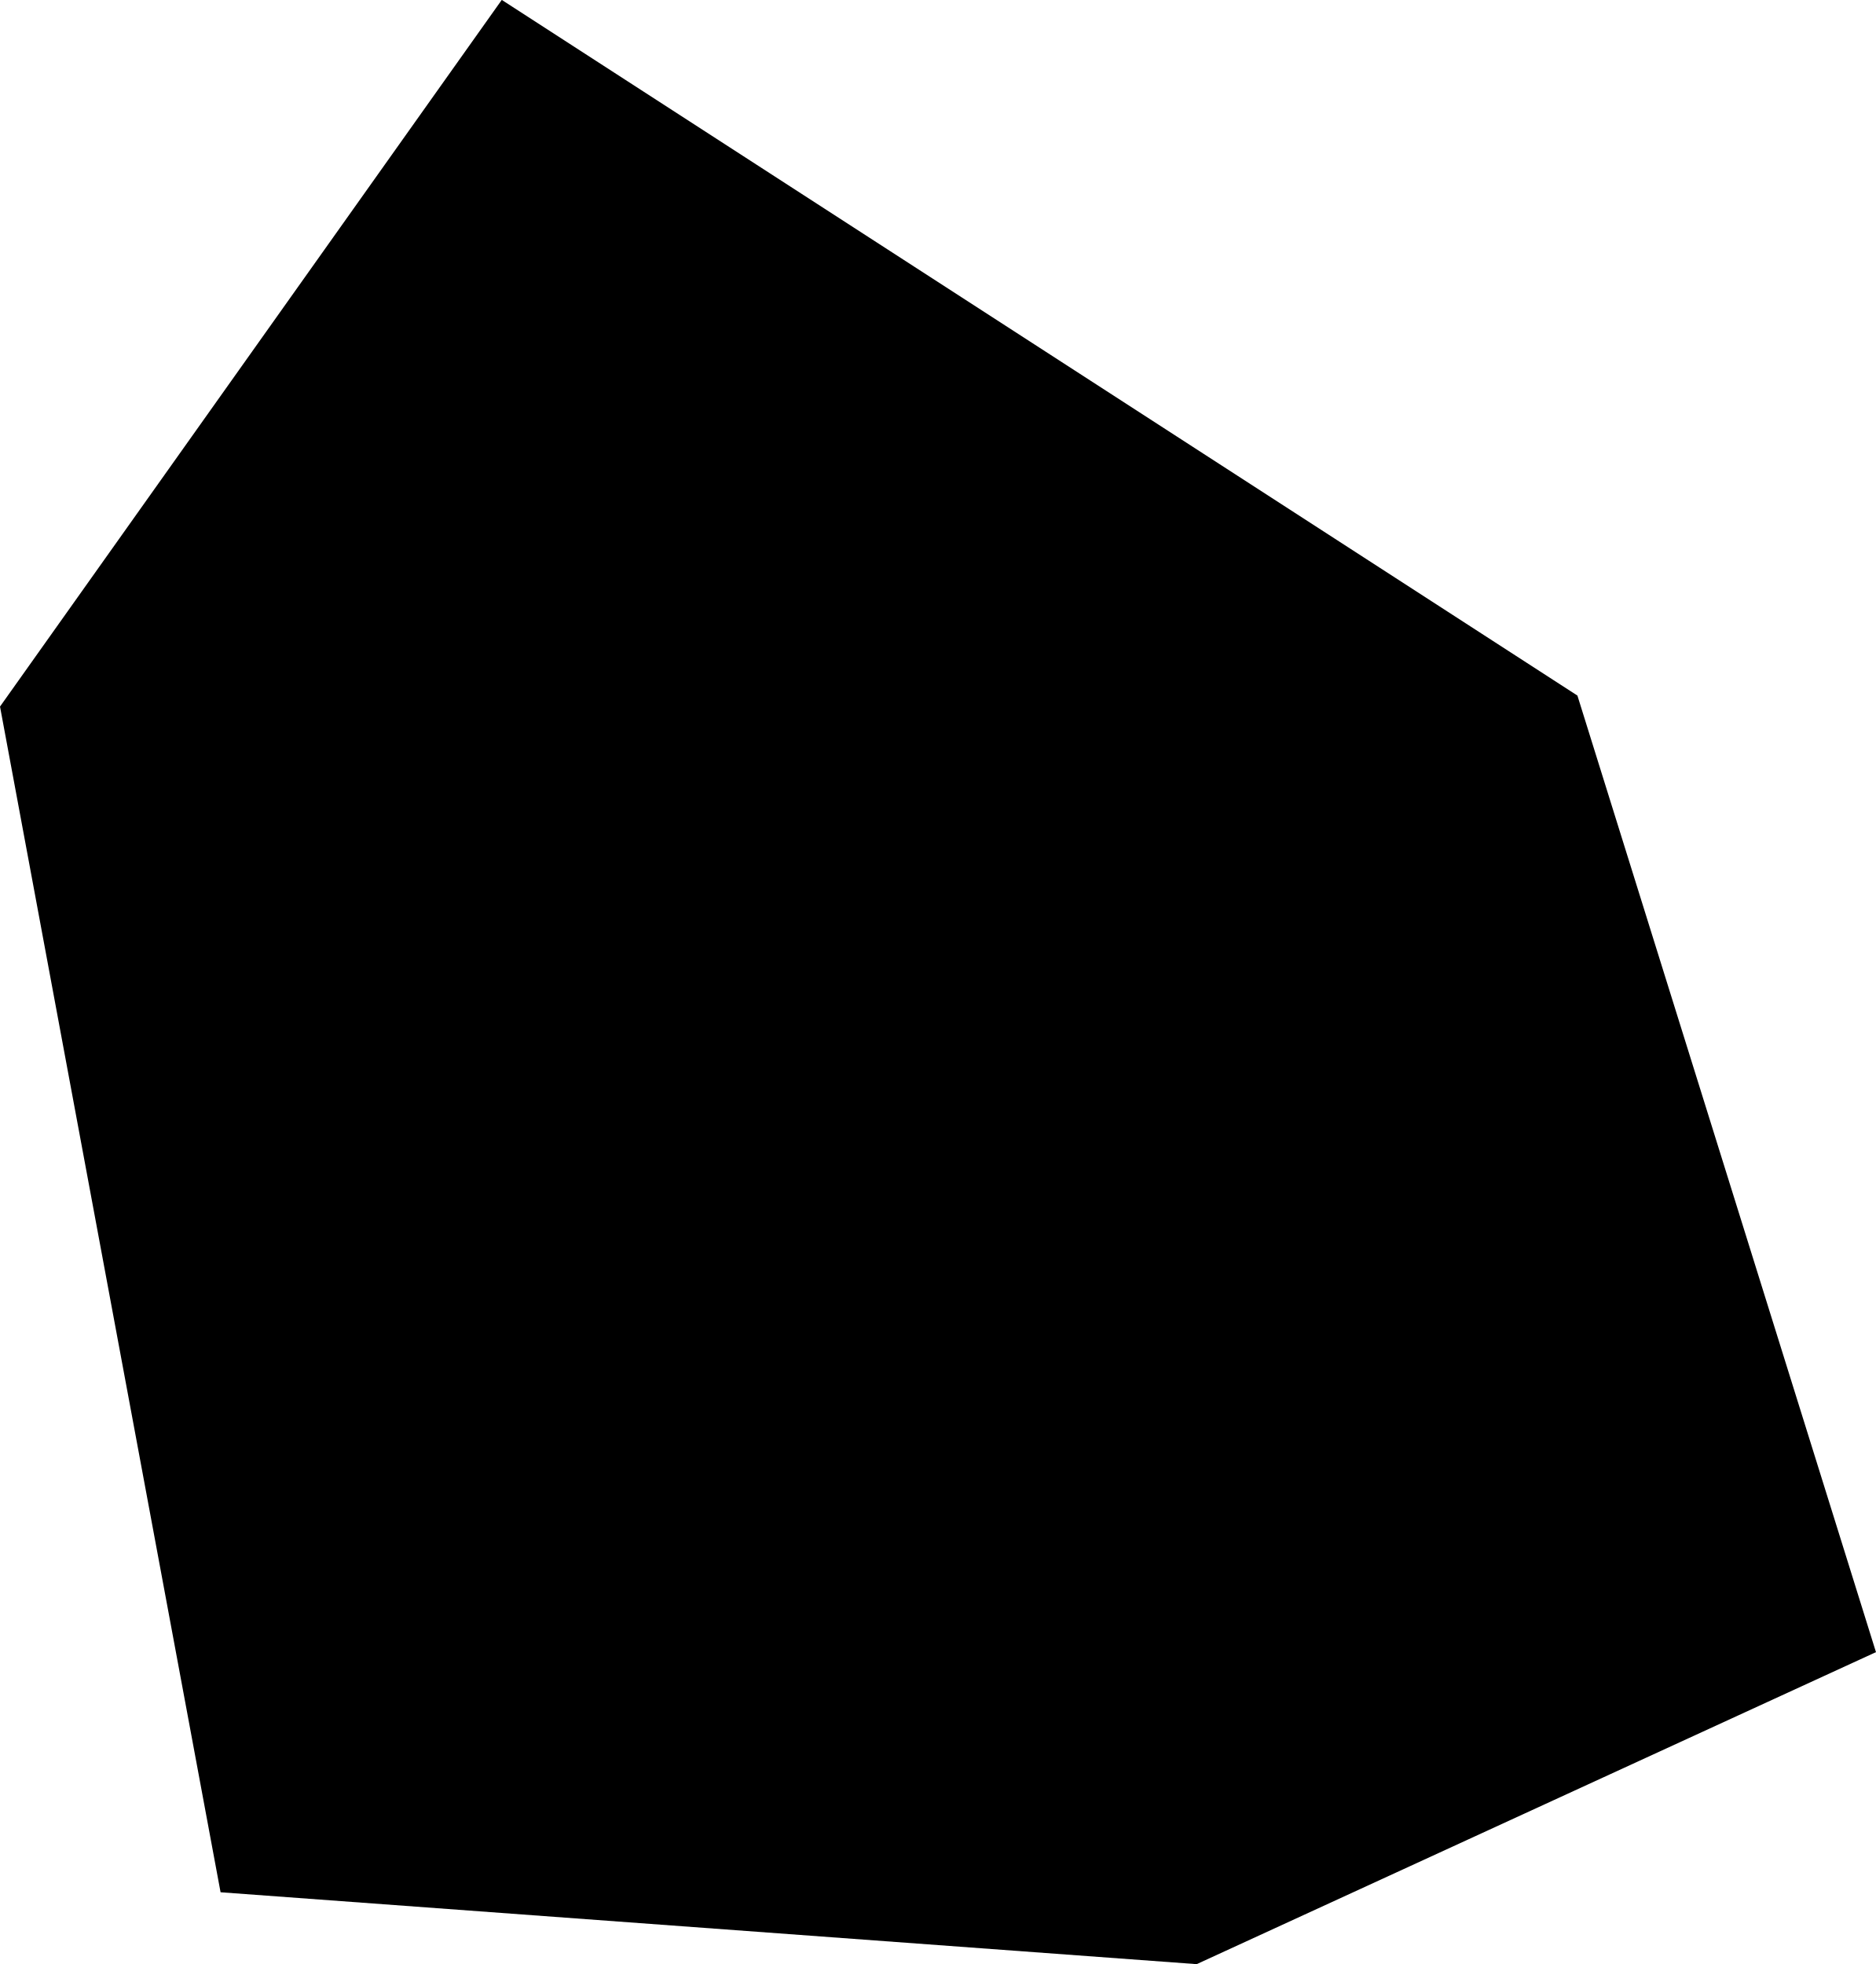
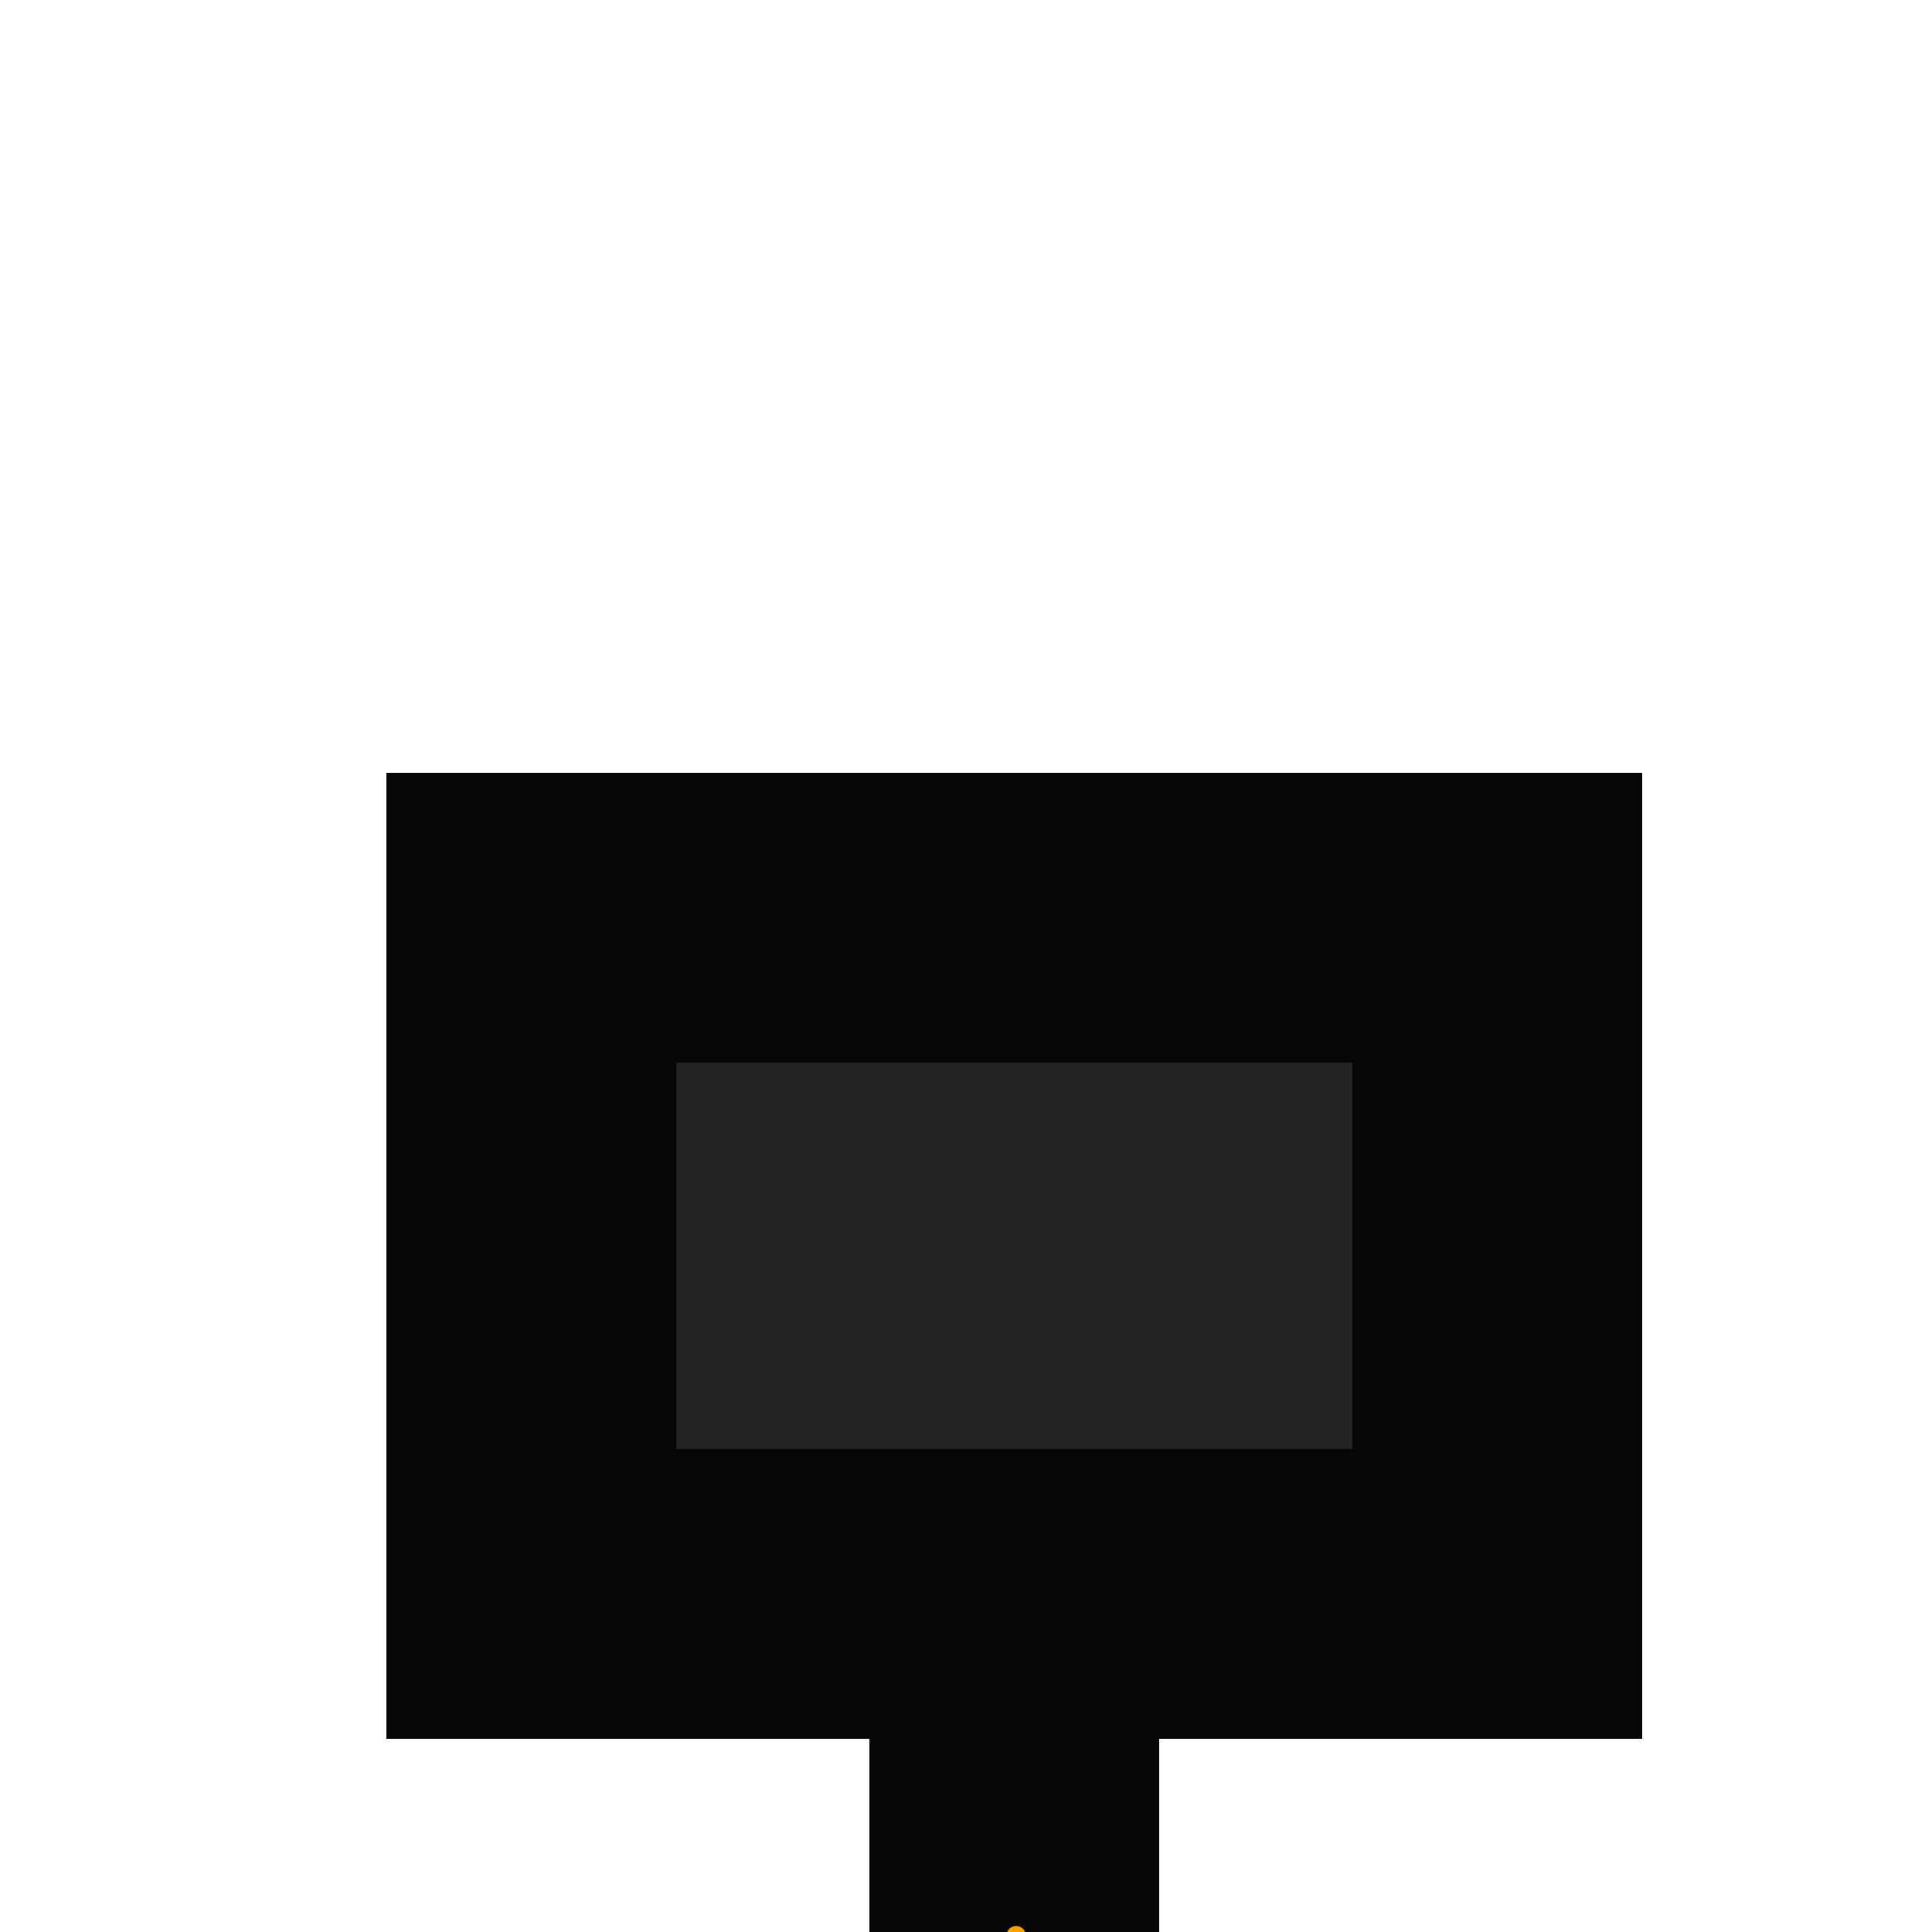
- <svg xmlns="http://www.w3.org/2000/svg" width="7.672mm" height="8.032mm" viewBox="0 0 7.672 8.032" version="1.1" id="svg5">
+ <svg xmlns="http://www.w3.org/2000/svg" width="100mm" height="100mm" viewBox="0 0 100 100" version="1.1" id="svg5">
  <defs id="defs2" />
-   <g id="layer1" transform="translate(-1.420945,-0.8543977)">
-     <path id="rect2617" style="stroke-width:2.646;stroke-linecap:round" d="M 1.421,3.744 3.473,0.854 7.872,3.699 9.093,7.611 6.315,8.887 2.323,8.593 Z" />
+   <g id="layer1">
+     <path id="rect2617" style="fill:#060606;fill-opacity:1;stroke-width:5.439;stroke-linecap:round" d="M 45,90 H 20 V 40 H 85 V 90 H 60 L 60,105 h -15 z" />
+   </g>
+   <g id="layer3">
+     <path id="rect6411" style="display:inline;mix-blend-mode:normal;fill:#242424;fill-opacity:1;stroke-width:2.642;stroke-linecap:round;stroke-miterlimit:4;stroke-dasharray:none" d="M 35,75 V 55 h 35 v 20 z" />
+   </g>
+   <g id="layer2">
+     <circle style="fill:#ff9f01;fill-opacity:1;stroke-width:2.646;stroke-linecap:round" id="path845" cx="52.596" cy="100.188" r="0.5" />
  </g>
</svg>
